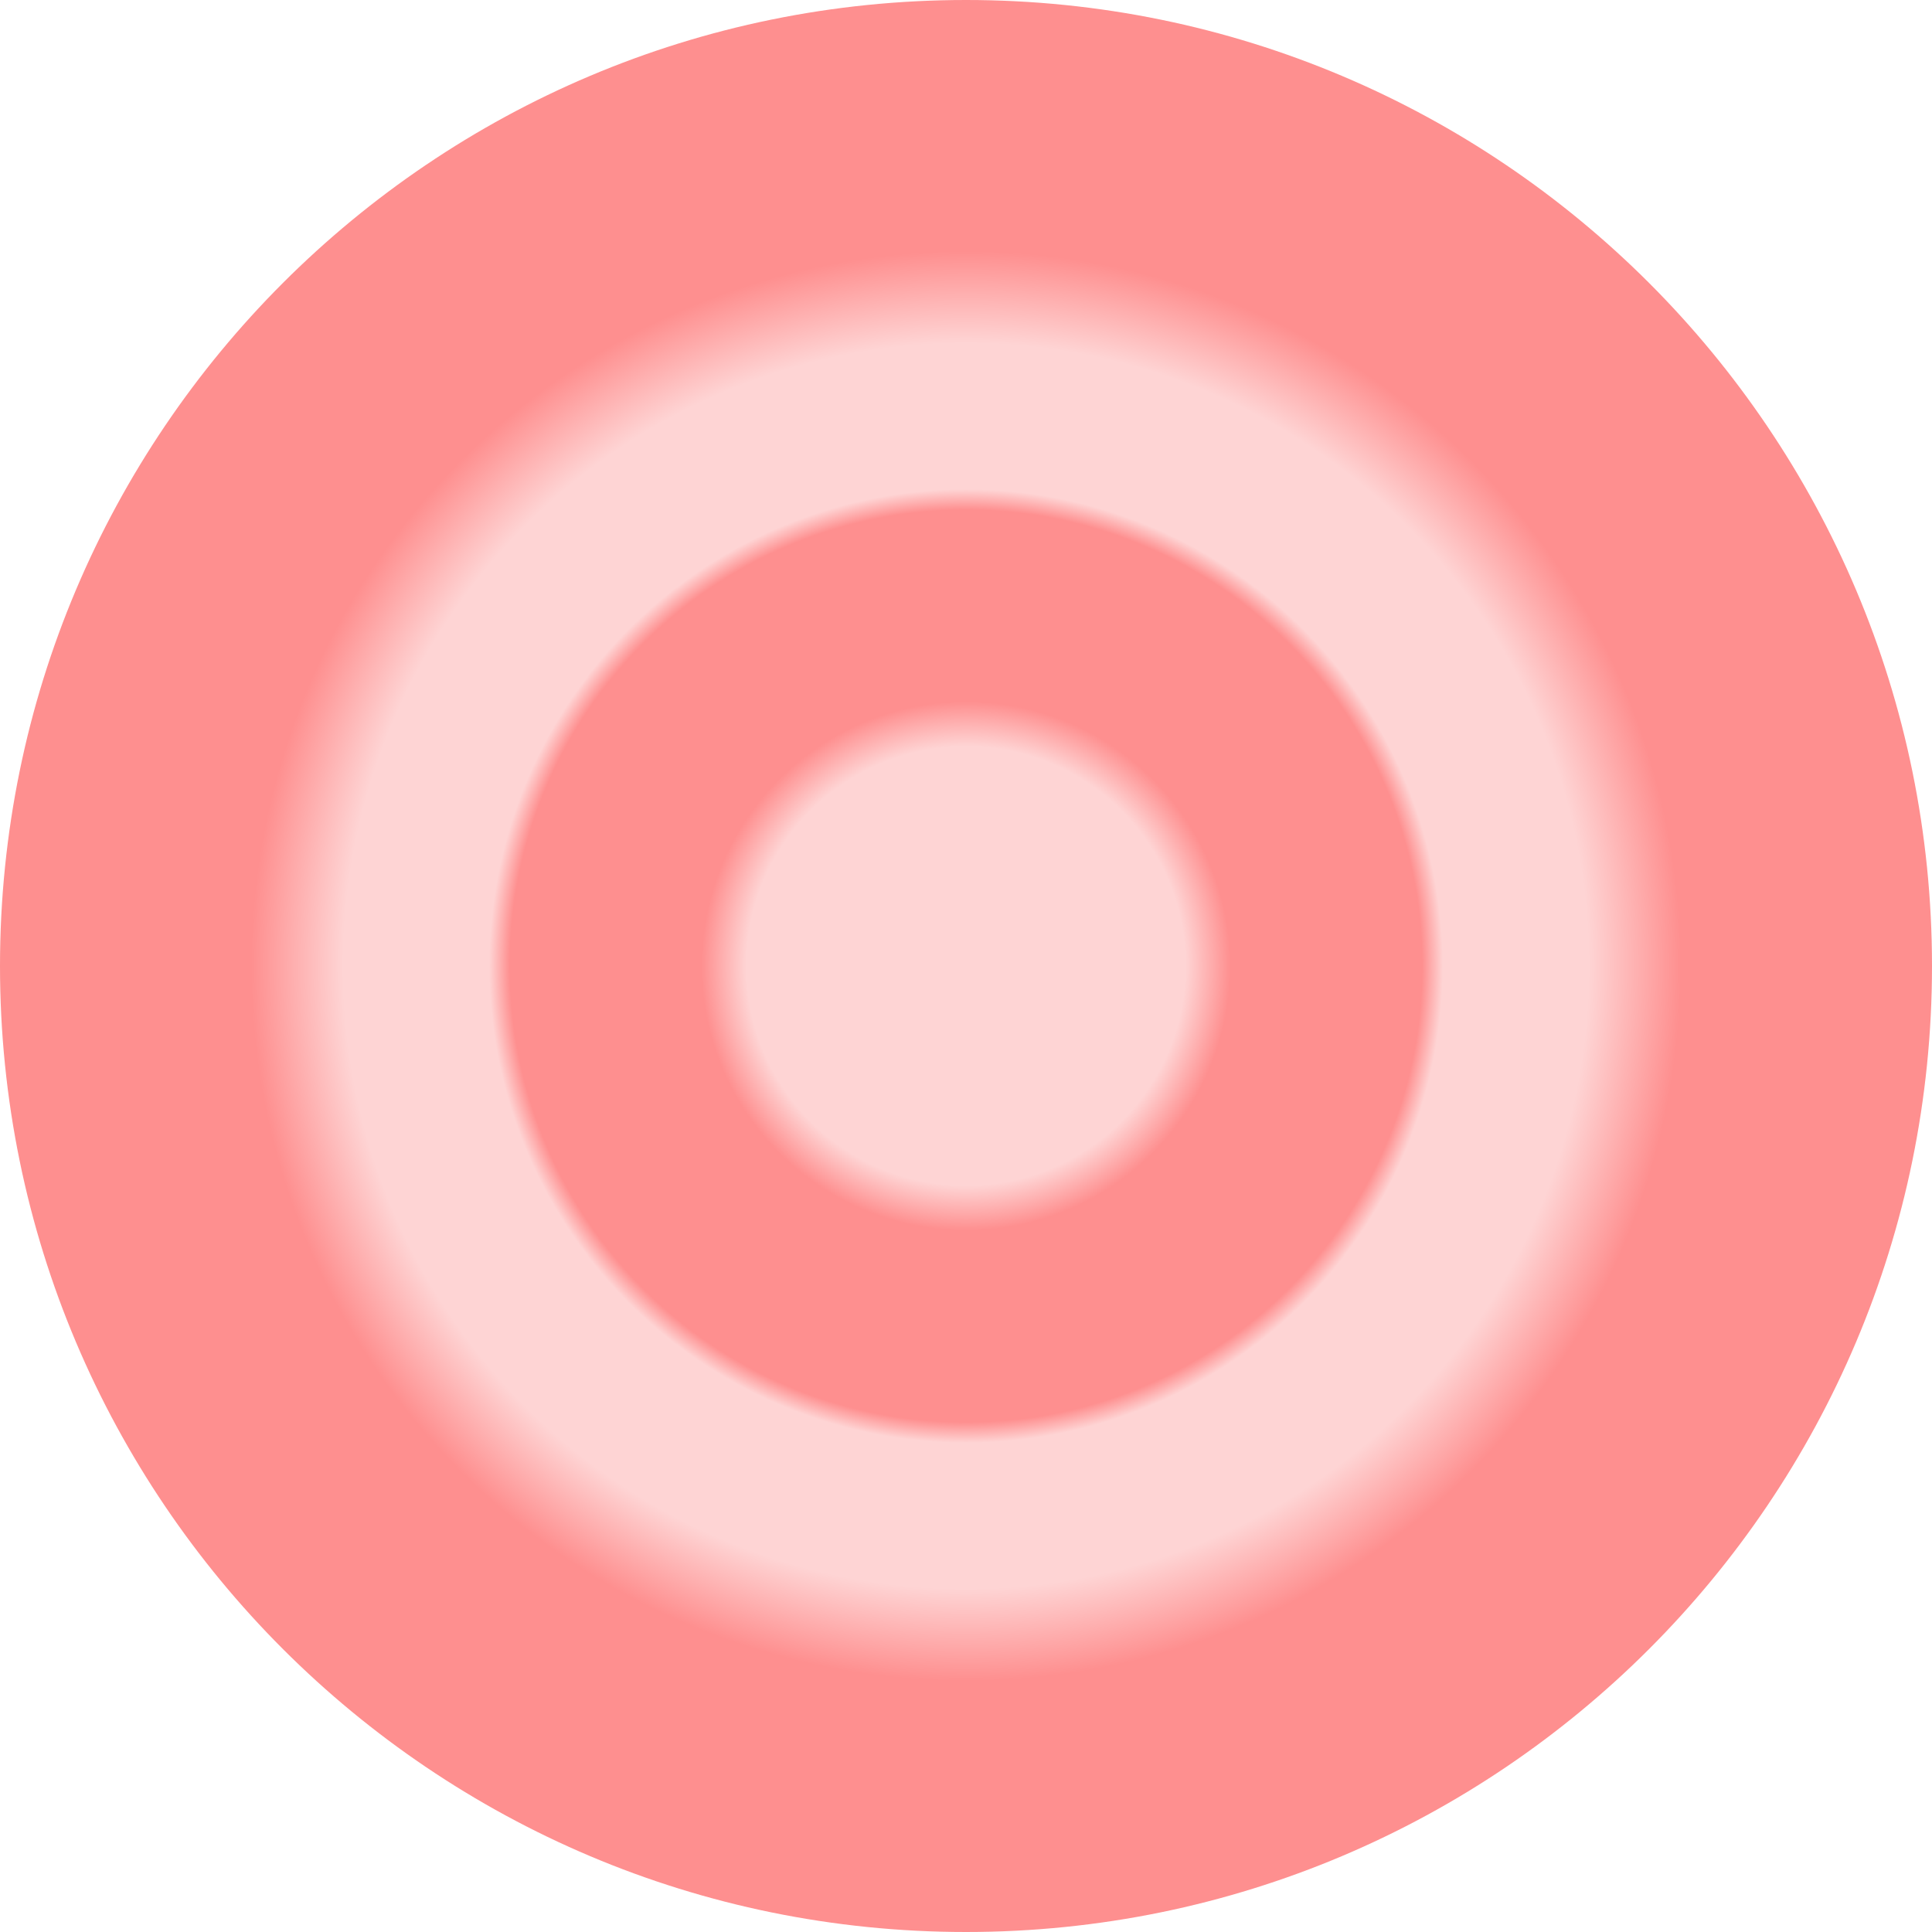
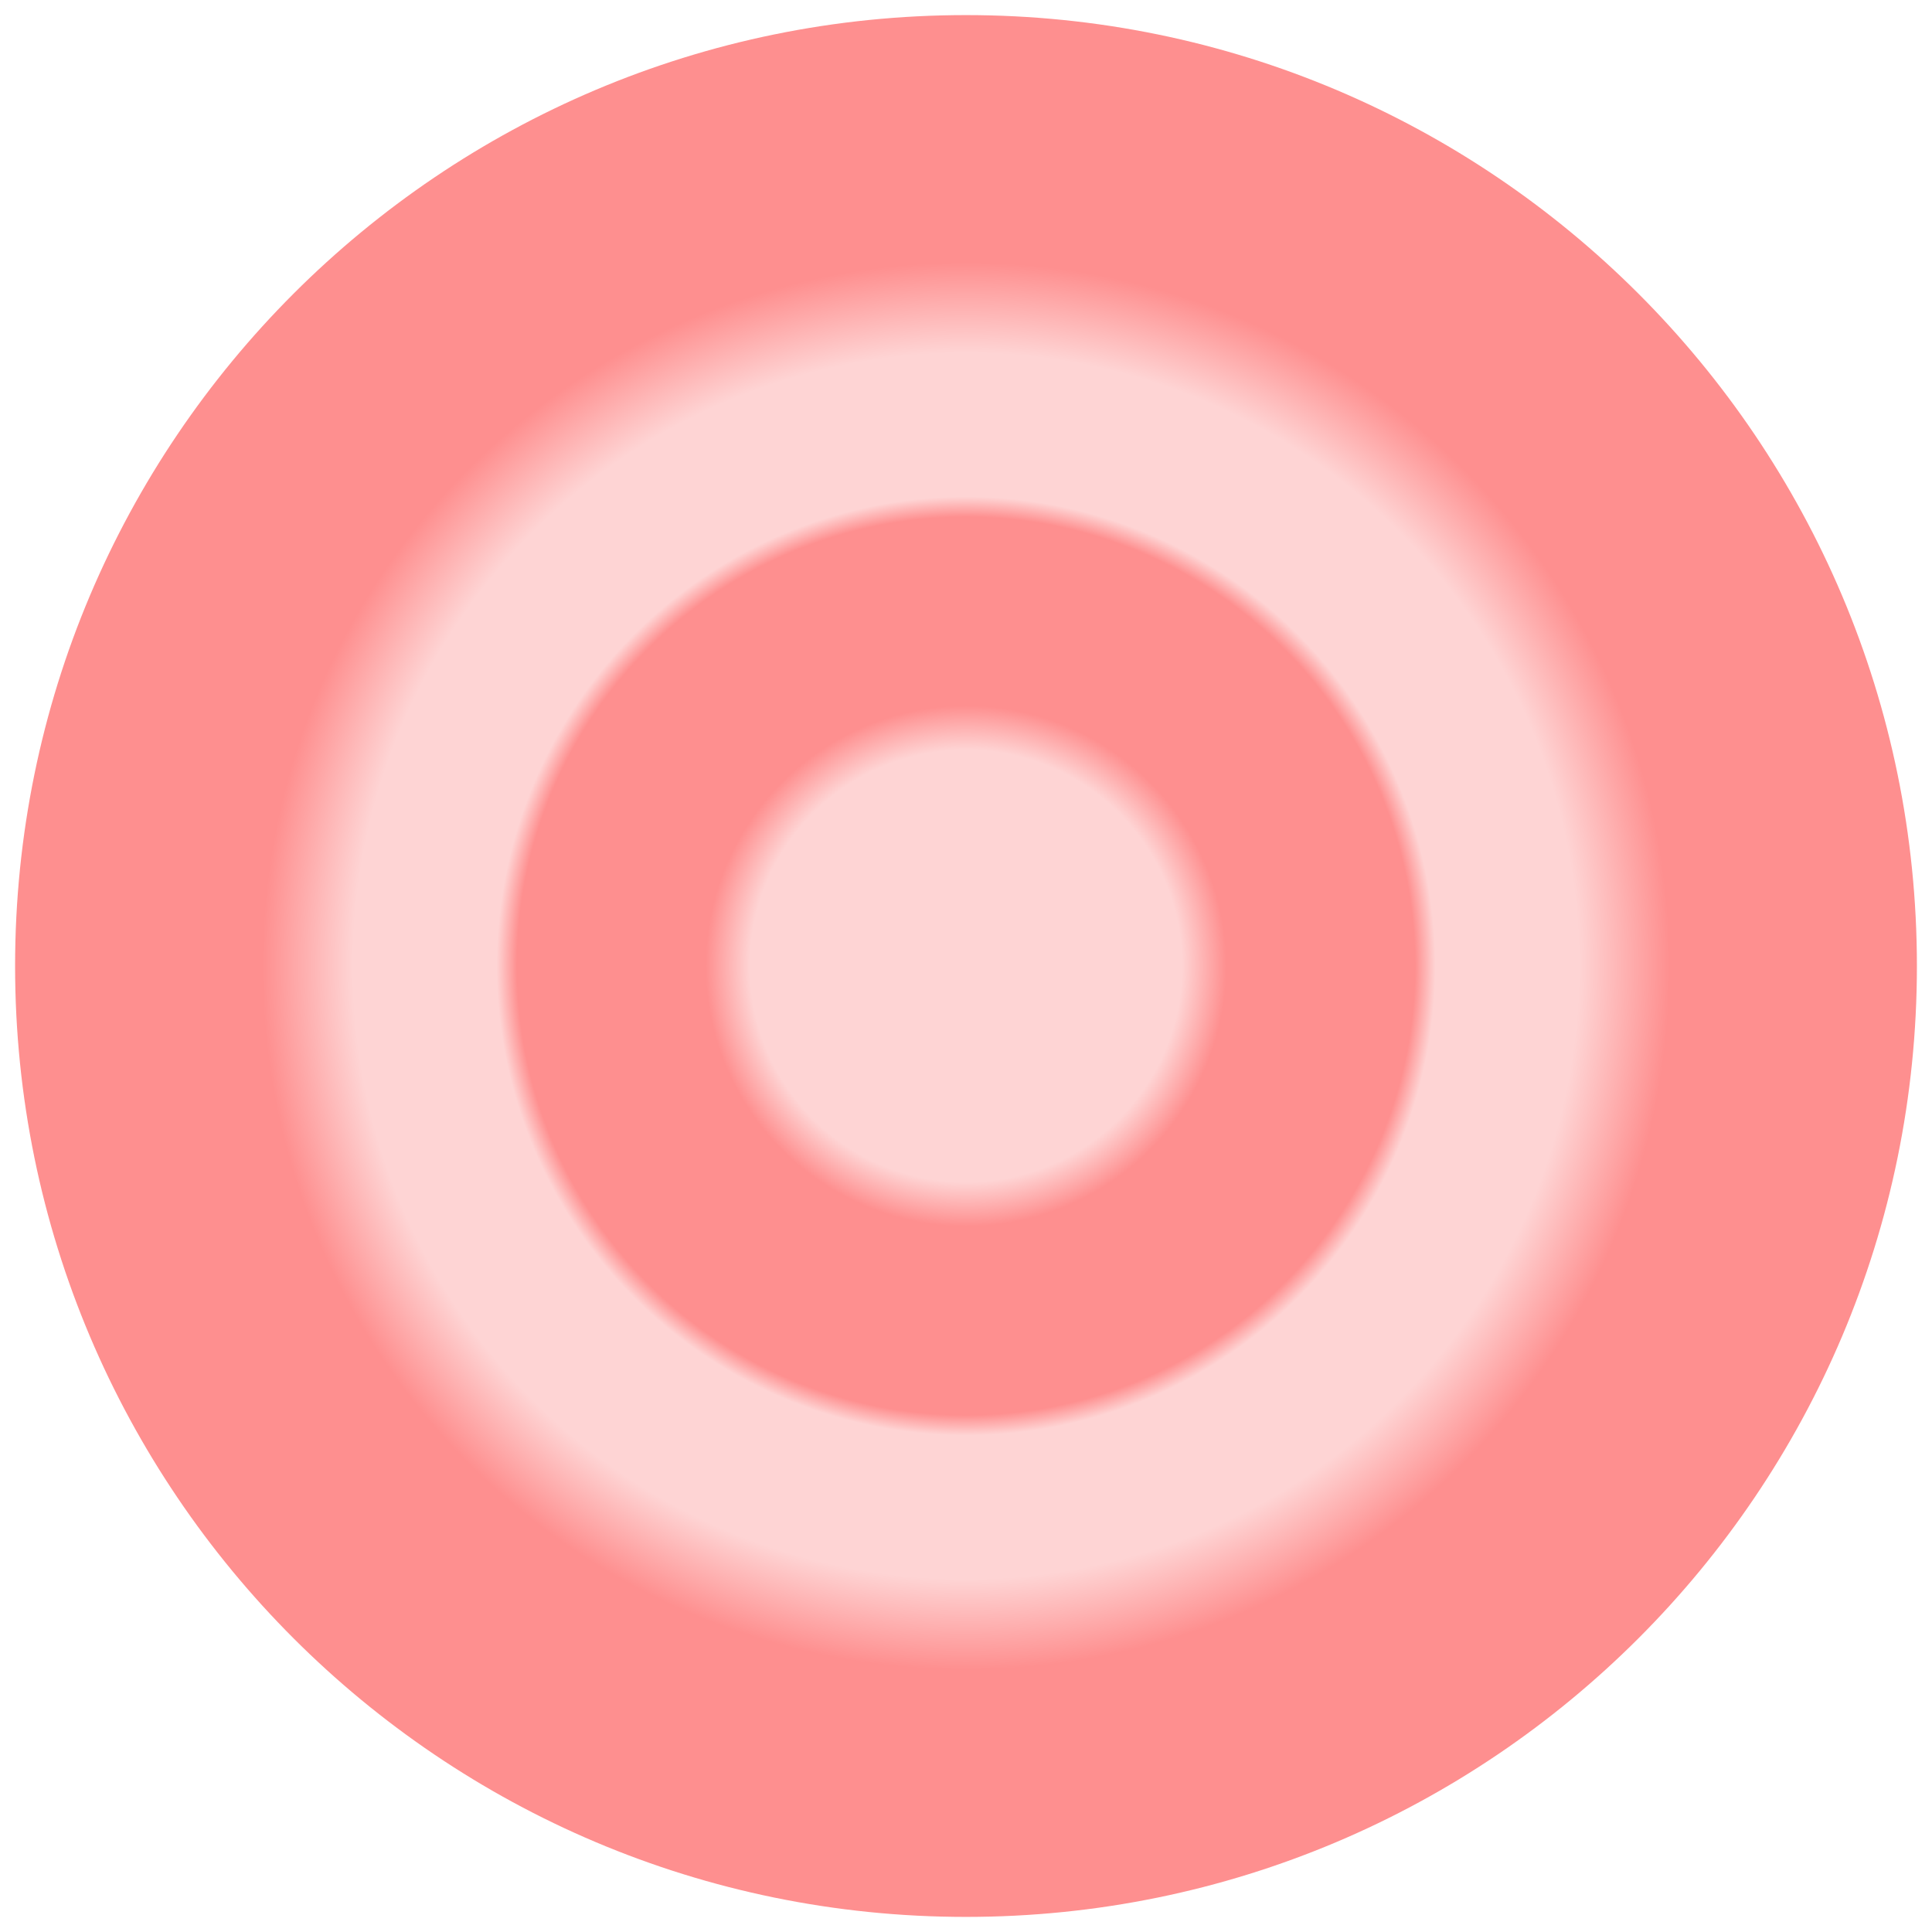
- <svg xmlns="http://www.w3.org/2000/svg" xmlns:xlink="http://www.w3.org/1999/xlink" version="1.1" id="svg1" width="200" height="200" viewBox="0 0 200 200" xml:space="preserve">
+ <svg xmlns="http://www.w3.org/2000/svg" xmlns:xlink="http://www.w3.org/1999/xlink" version="1.1" id="svg1" width="256" height="256" viewBox="0 0 256 256" xml:space="preserve">
  <defs id="defs1">
    <linearGradient id="linearGradient78">
      <stop style="stop-color:#fed4d4;stop-opacity:1;" offset="0.307" id="stop79" />
      <stop style="stop-color:#fe8f8f;stop-opacity:1;" offset="0.37" id="stop85" />
      <stop style="stop-color:#fe8f8f;stop-opacity:1;" offset="0.638" id="stop84" />
      <stop style="stop-color:#fed4d4;stop-opacity:1;" offset="0.667" id="stop83" />
      <stop style="stop-color:#fed4d4;stop-opacity:1;" offset="0.871" id="stop82" />
      <stop style="stop-color:#fe8f8f;stop-opacity:1;" offset="1" id="stop78" />
    </linearGradient>
    <radialGradient xlink:href="#linearGradient78" id="radialGradient79" cx="100" cy="100" fx="100" fy="100" r="73.5" gradientUnits="userSpaceOnUse" gradientTransform="matrix(1.006803,0,0,1.006803,-0.6802721,-0.6802721)" />
  </defs>
-   <g id="g1" style="display:inline">
+   <g id="g1" style="display:inline" transform="matrix(1.26,0,0,1.26,2,2)">
    <circle style="display:inline;fill:#fe8f8f;fill-opacity:1;stroke-width:1.005" id="path26" cx="100" cy="100" r="100" />
    <circle style="display:inline;fill:url(#radialGradient79);stroke-width:1.054" id="path63" cx="100" cy="100" r="74" />
  </g>
</svg>
